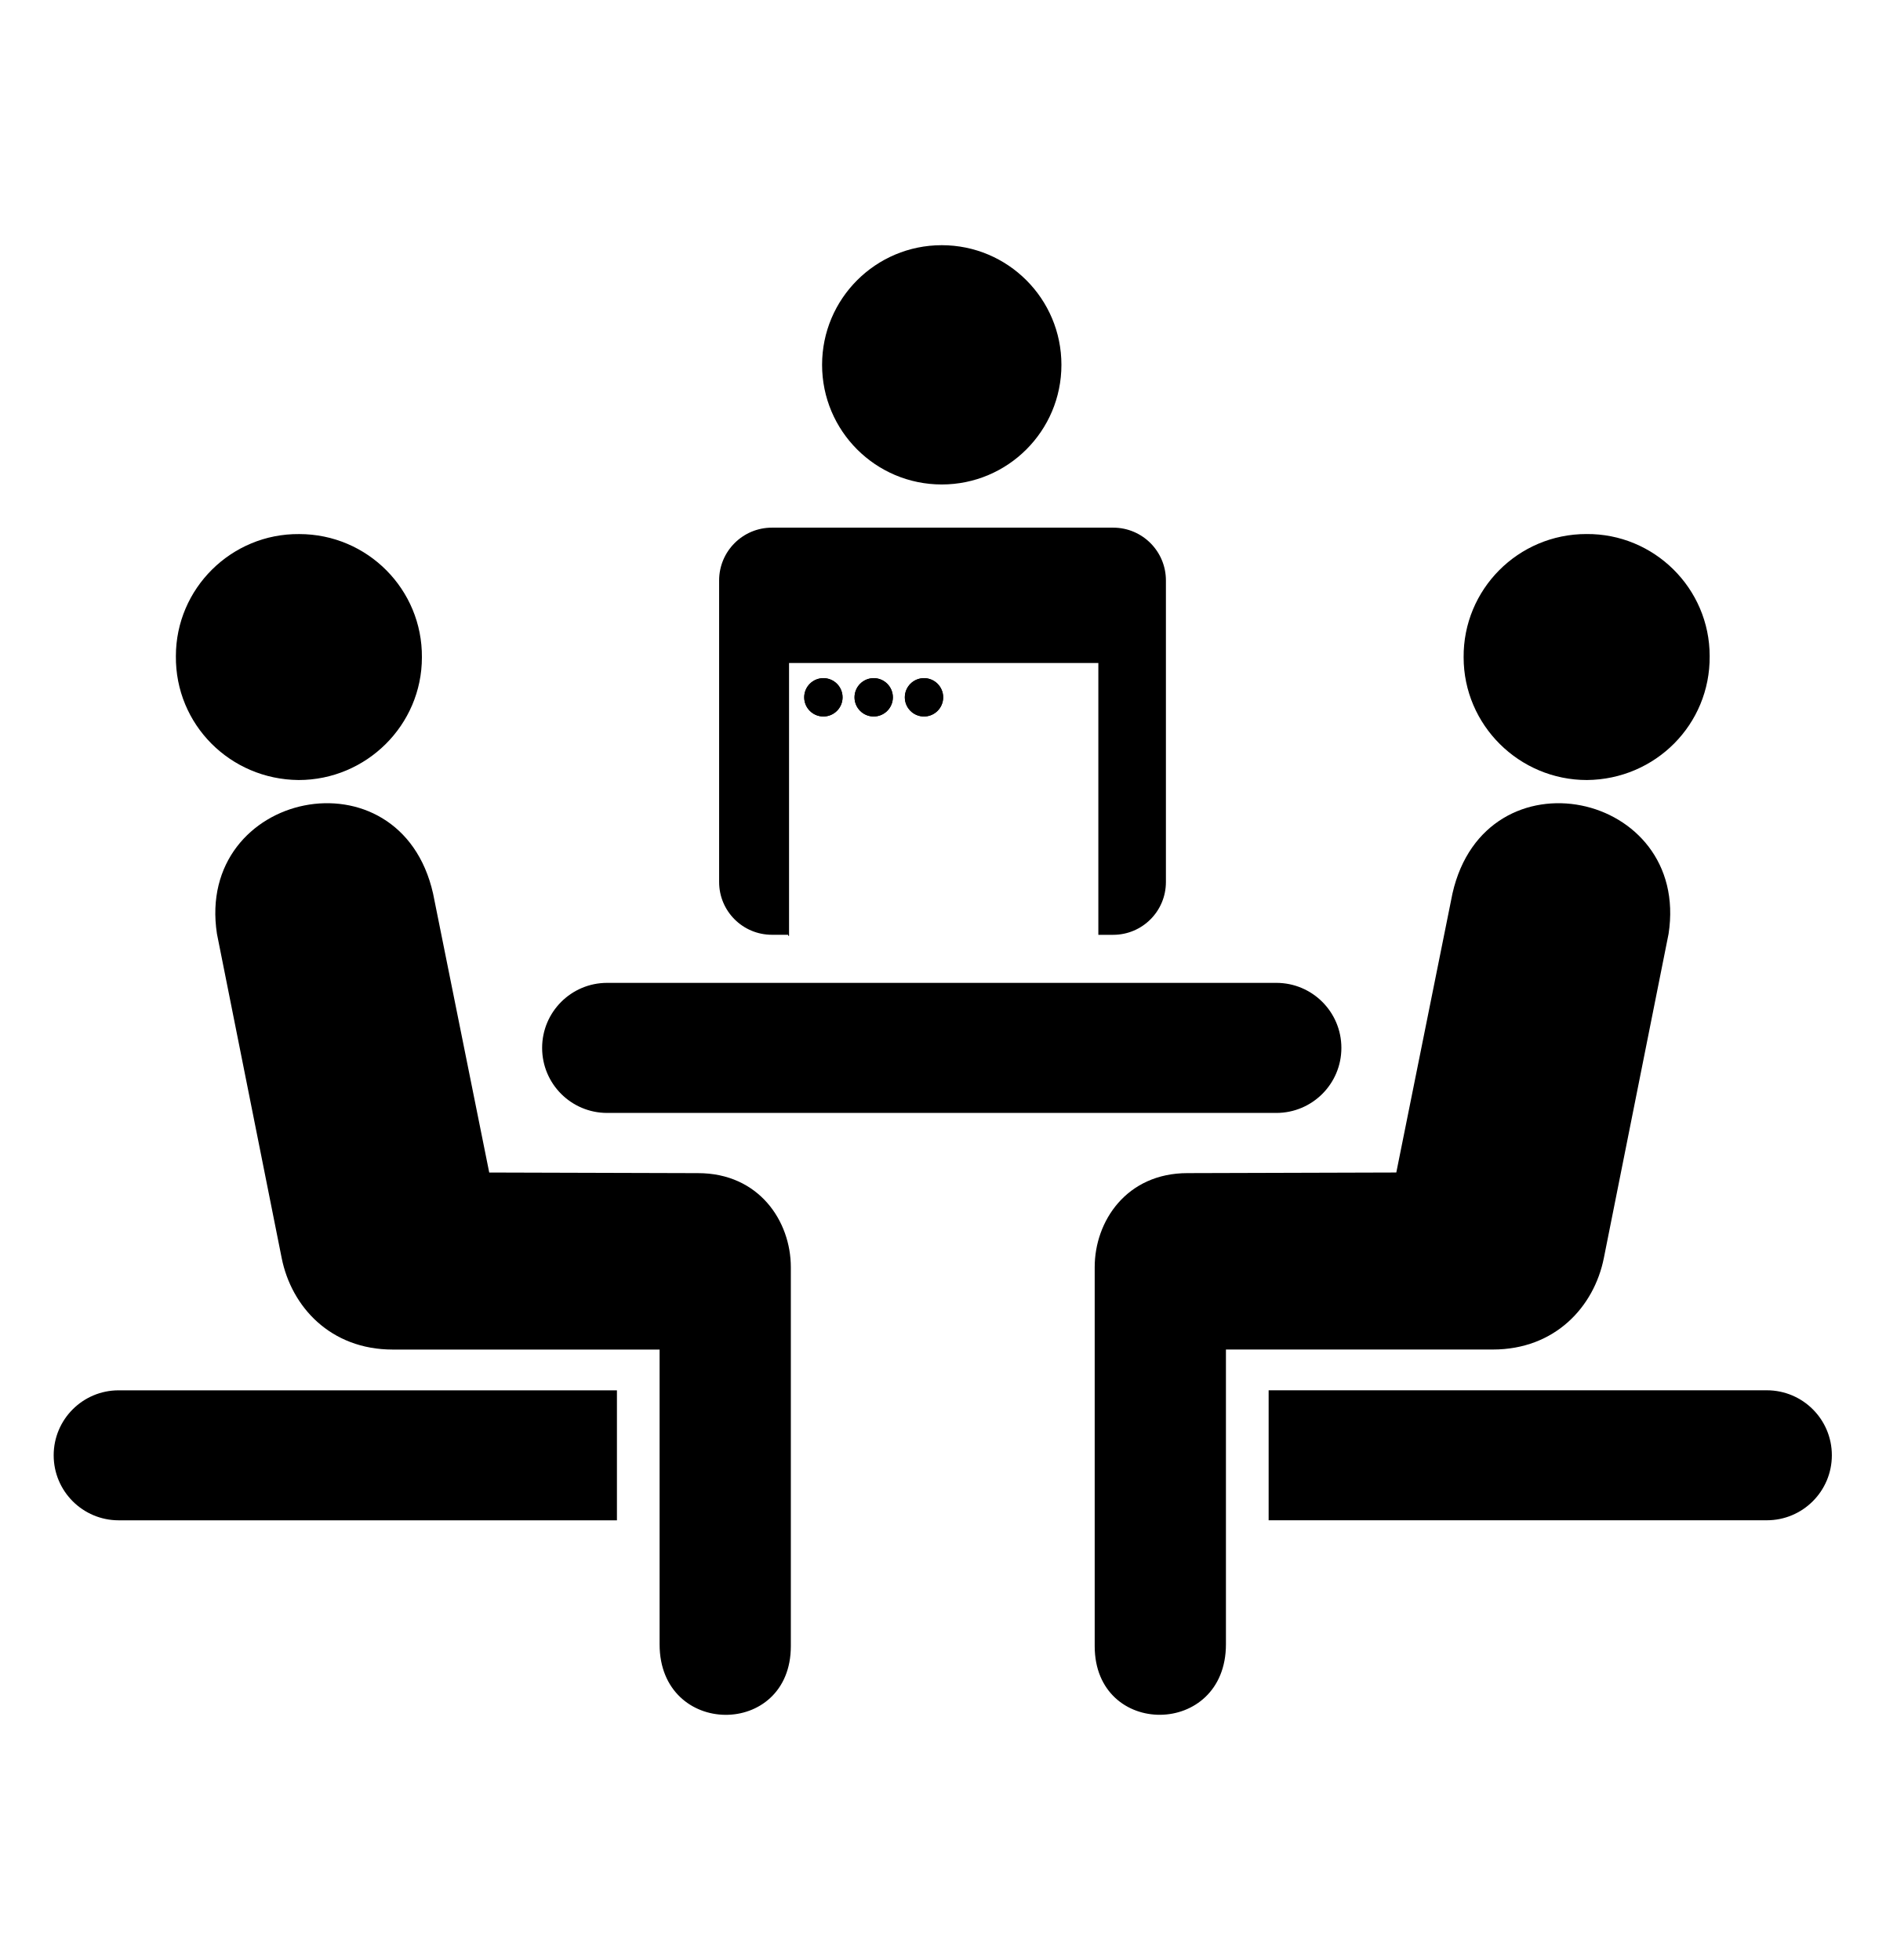
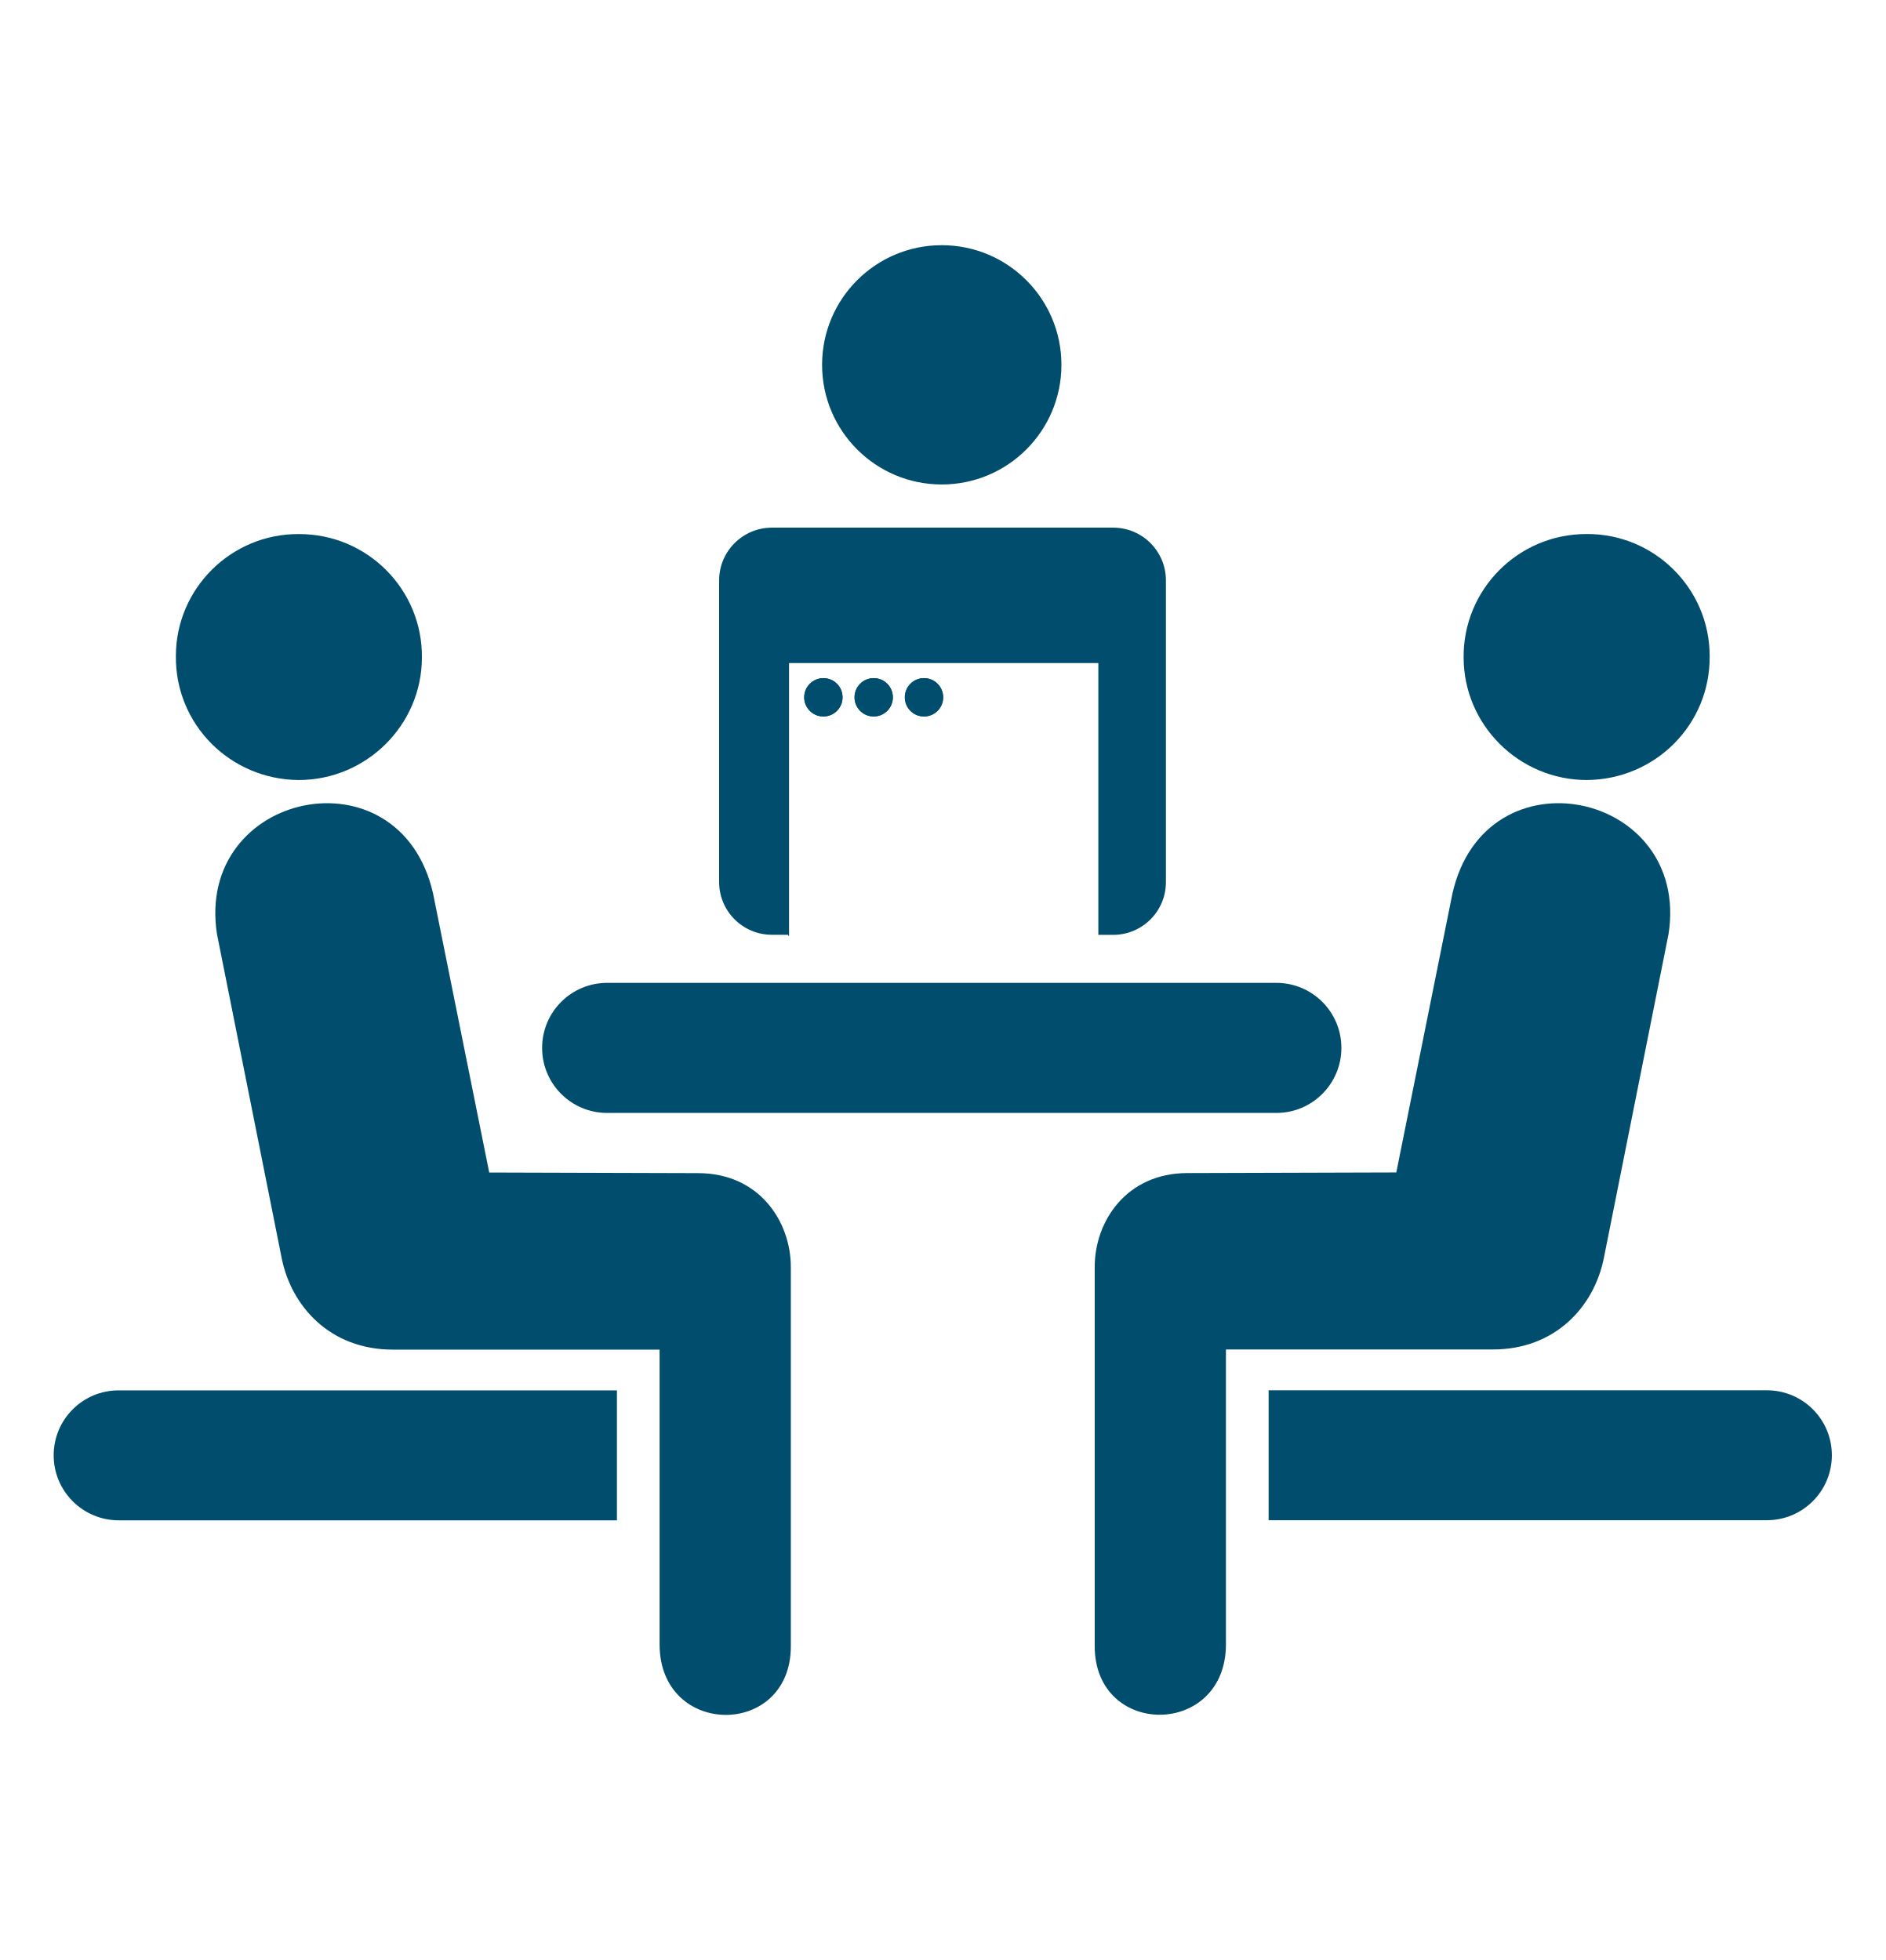
<svg xmlns="http://www.w3.org/2000/svg" version="1.1" id="Layer_1" x="0px" y="0px" width="96px" height="99.818px" viewBox="0 0 96 99.818" enable-background="new 0 0 96 99.818" xml:space="preserve">
  <g>
-     <path fill="#000000" d="M35.54,59.745l-10.631-0.031L22.05,45.507c-1.678-7.429-12.121-5.222-11.004,2.052l3.295,16.507   c0.496,2.486,2.487,4.664,5.657,4.664h13.585c0,0,0,10.6,0,15.011c0,4.758,6.682,4.787,6.682,0.094V64.532   C40.264,62.199,38.65,59.745,35.54,59.745z" />
-     <path fill="#000000" d="M15.203,39.725c3.449,0,6.278-2.798,6.278-6.246c0.029-3.452-2.767-6.28-6.248-6.28   c-3.449-0.03-6.278,2.767-6.278,6.216C8.922,36.897,11.72,39.695,15.203,39.725z" />
-     <path fill="#000000" d="M2.733,74.115c0,1.828,1.482,3.311,3.312,3.311h25.366v-6.62H6.044C4.215,70.804,2.733,72.287,2.733,74.115   z" />
-     <path fill="#000000" d="M81.66,64.065l3.295-16.507c1.117-7.272-9.324-9.48-11.004-2.052l-2.859,14.207l-10.629,0.031   c-3.111,0-4.727,2.454-4.727,4.787v19.302c0,4.693,6.682,4.664,6.682-0.094c0-4.411,0-15.011,0-15.011h13.586   C79.174,68.729,81.164,66.552,81.66,64.065z" />
-     <path fill="#000000" d="M80.797,39.725c3.484-0.03,6.281-2.828,6.25-6.312c0-3.449-2.828-6.246-6.277-6.216   c-3.481,0-6.278,2.829-6.25,6.28C74.52,36.927,77.35,39.725,80.797,39.725z" />
-     <path fill="#000000" d="M89.957,70.804H64.592v6.62h25.365c1.828,0,3.311-1.481,3.311-3.311S91.785,70.804,89.957,70.804z" />
-     <circle fill="#000000" cx="47.949" cy="18.58" r="6.093" />
-     <circle fill="#000000" cx="41.922" cy="35.513" r="0.976" />
-     <circle fill="#000000" cx="47.045" cy="35.513" r="0.976" />
-     <path fill="#000000" d="M39.303,47.606h0.825v0.051h0.046v-0.609v-9.784v-3.5h15.748v3.5v9.784v0.56h0.754   c1.484,0,2.686-1.202,2.686-2.688V29.56c0-1.483-1.2-2.688-2.686-2.688H39.303c-1.486,0-2.689,1.204-2.689,2.688V44.92   C36.614,46.404,37.817,47.606,39.303,47.606z" />
-     <circle fill="#000000" cx="44.484" cy="35.513" r="0.976" />
-     <path fill="#000000" d="M30.913,56.679h34.071c1.828,0,3.312-1.482,3.312-3.312s-1.481-3.312-3.312-3.312H30.913   c-1.828,0-3.311,1.482-3.311,3.312S29.084,56.679,30.913,56.679z" />
+     <path fill="#004D6E" d="M35.54,59.745l-10.631-0.031L22.05,45.507c-1.678-7.429-12.121-5.222-11.004,2.055l3.295,16.507   c0.496,2.483,2.487,4.664,5.657,4.664h13.585c0,0,0,10.6,0,15.011c0,4.758,6.682,4.787,6.682,0.094V64.532   C40.264,62.199,38.65,59.745,35.54,59.745z" />
+     <path fill="#004D6E" d="M15.203,39.725c3.449,0,6.278-2.801,6.278-6.246c0.029-3.452-2.767-6.28-6.248-6.28   c-3.449-0.03-6.278,2.767-6.278,6.216C8.922,36.897,11.72,39.695,15.203,39.725z" />
+     <path fill="#004D6E" d="M2.733,74.115c0,1.828,1.482,3.311,3.312,3.311h25.366v-6.617H6.044   C4.215,70.804,2.733,72.287,2.733,74.115z" />
+     <path fill="#004D6E" d="M81.66,64.065l3.295-16.507c1.117-7.272-9.324-9.48-11.004-2.055l-2.859,14.207l-10.629,0.031   c-3.111,0-4.727,2.454-4.727,4.787v19.302c0,4.693,6.682,4.664,6.682-0.094c0-4.411,0-15.011,0-15.011h13.586   C79.174,68.729,81.164,66.552,81.66,64.065z" />
+     <path fill="#004D6E" d="M80.797,39.725c3.484-0.03,6.281-2.828,6.25-6.312c0-3.449-2.828-6.246-6.277-6.216   c-3.479,0-6.275,2.829-6.25,6.28C74.52,36.927,77.35,39.725,80.797,39.725z" />
+     <path fill="#004D6E" d="M89.957,70.804H64.592v6.617h25.365c1.828,0,3.311-1.479,3.311-3.311S91.785,70.804,89.957,70.804z" />
+     <circle fill="#004D6E" cx="47.949" cy="18.58" r="6.093" />
+     <circle fill="#004D6E" cx="41.922" cy="35.513" r="0.976" />
+     <circle fill="#004D6E" cx="47.045" cy="35.513" r="0.976" />
+     <path fill="#004D6E" d="M39.303,47.606h0.825v0.051h0.046v-0.609v-9.781v-3.5h15.748v3.5v9.781v0.562h0.754   c1.484,0,2.686-1.202,2.686-2.688V29.56c0-1.483-1.197-2.688-2.686-2.688H39.303c-1.486,0-2.689,1.204-2.689,2.688V44.92   C36.614,46.404,37.817,47.606,39.303,47.606z" />
+     <circle fill="#004D6E" cx="44.484" cy="35.513" r="0.976" />
+     <path fill="#004D6E" d="M30.913,56.679h34.071c1.828,0,3.312-1.482,3.312-3.312s-1.481-3.312-3.312-3.312H30.913   c-1.828,0-3.311,1.479-3.311,3.312S29.084,56.679,30.913,56.679z" />
    <g>
      <g>
-         <path fill="#000000" d="M41.922,36.489c-0.537,0-0.976-0.438-0.976-0.976c0-0.539,0.438-0.977,0.976-0.977     c0.539,0,0.977,0.438,0.977,0.977C42.899,36.051,42.461,36.489,41.922,36.489z M44.484,36.489c-0.539,0-0.976-0.438-0.976-0.976     c0-0.539,0.438-0.977,0.976-0.977c0.539,0,0.976,0.438,0.976,0.977C45.459,36.051,45.023,36.489,44.484,36.489z M47.045,36.489     c-0.539,0-0.976-0.438-0.976-0.976c0-0.539,0.437-0.977,0.976-0.977s0.977,0.438,0.977,0.977     C48.022,36.051,47.584,36.489,47.045,36.489z" />
+         <path fill="#004D6E" d="M41.922,36.489c-0.537,0-0.976-0.438-0.976-0.976c0-0.539,0.438-0.979,0.976-0.979     c0.539,0,0.977,0.438,0.977,0.979C42.899,36.051,42.461,36.489,41.922,36.489z M44.484,36.489c-0.539,0-0.976-0.438-0.976-0.976     c0-0.539,0.438-0.979,0.976-0.979c0.539,0,0.976,0.438,0.976,0.979C45.459,36.051,45.023,36.489,44.484,36.489z M47.045,36.489     c-0.539,0-0.976-0.438-0.976-0.976c0-0.539,0.437-0.979,0.976-0.979s0.977,0.438,0.977,0.979     C48.022,36.051,47.584,36.489,47.045,36.489z" />
      </g>
    </g>
  </g>
</svg>
